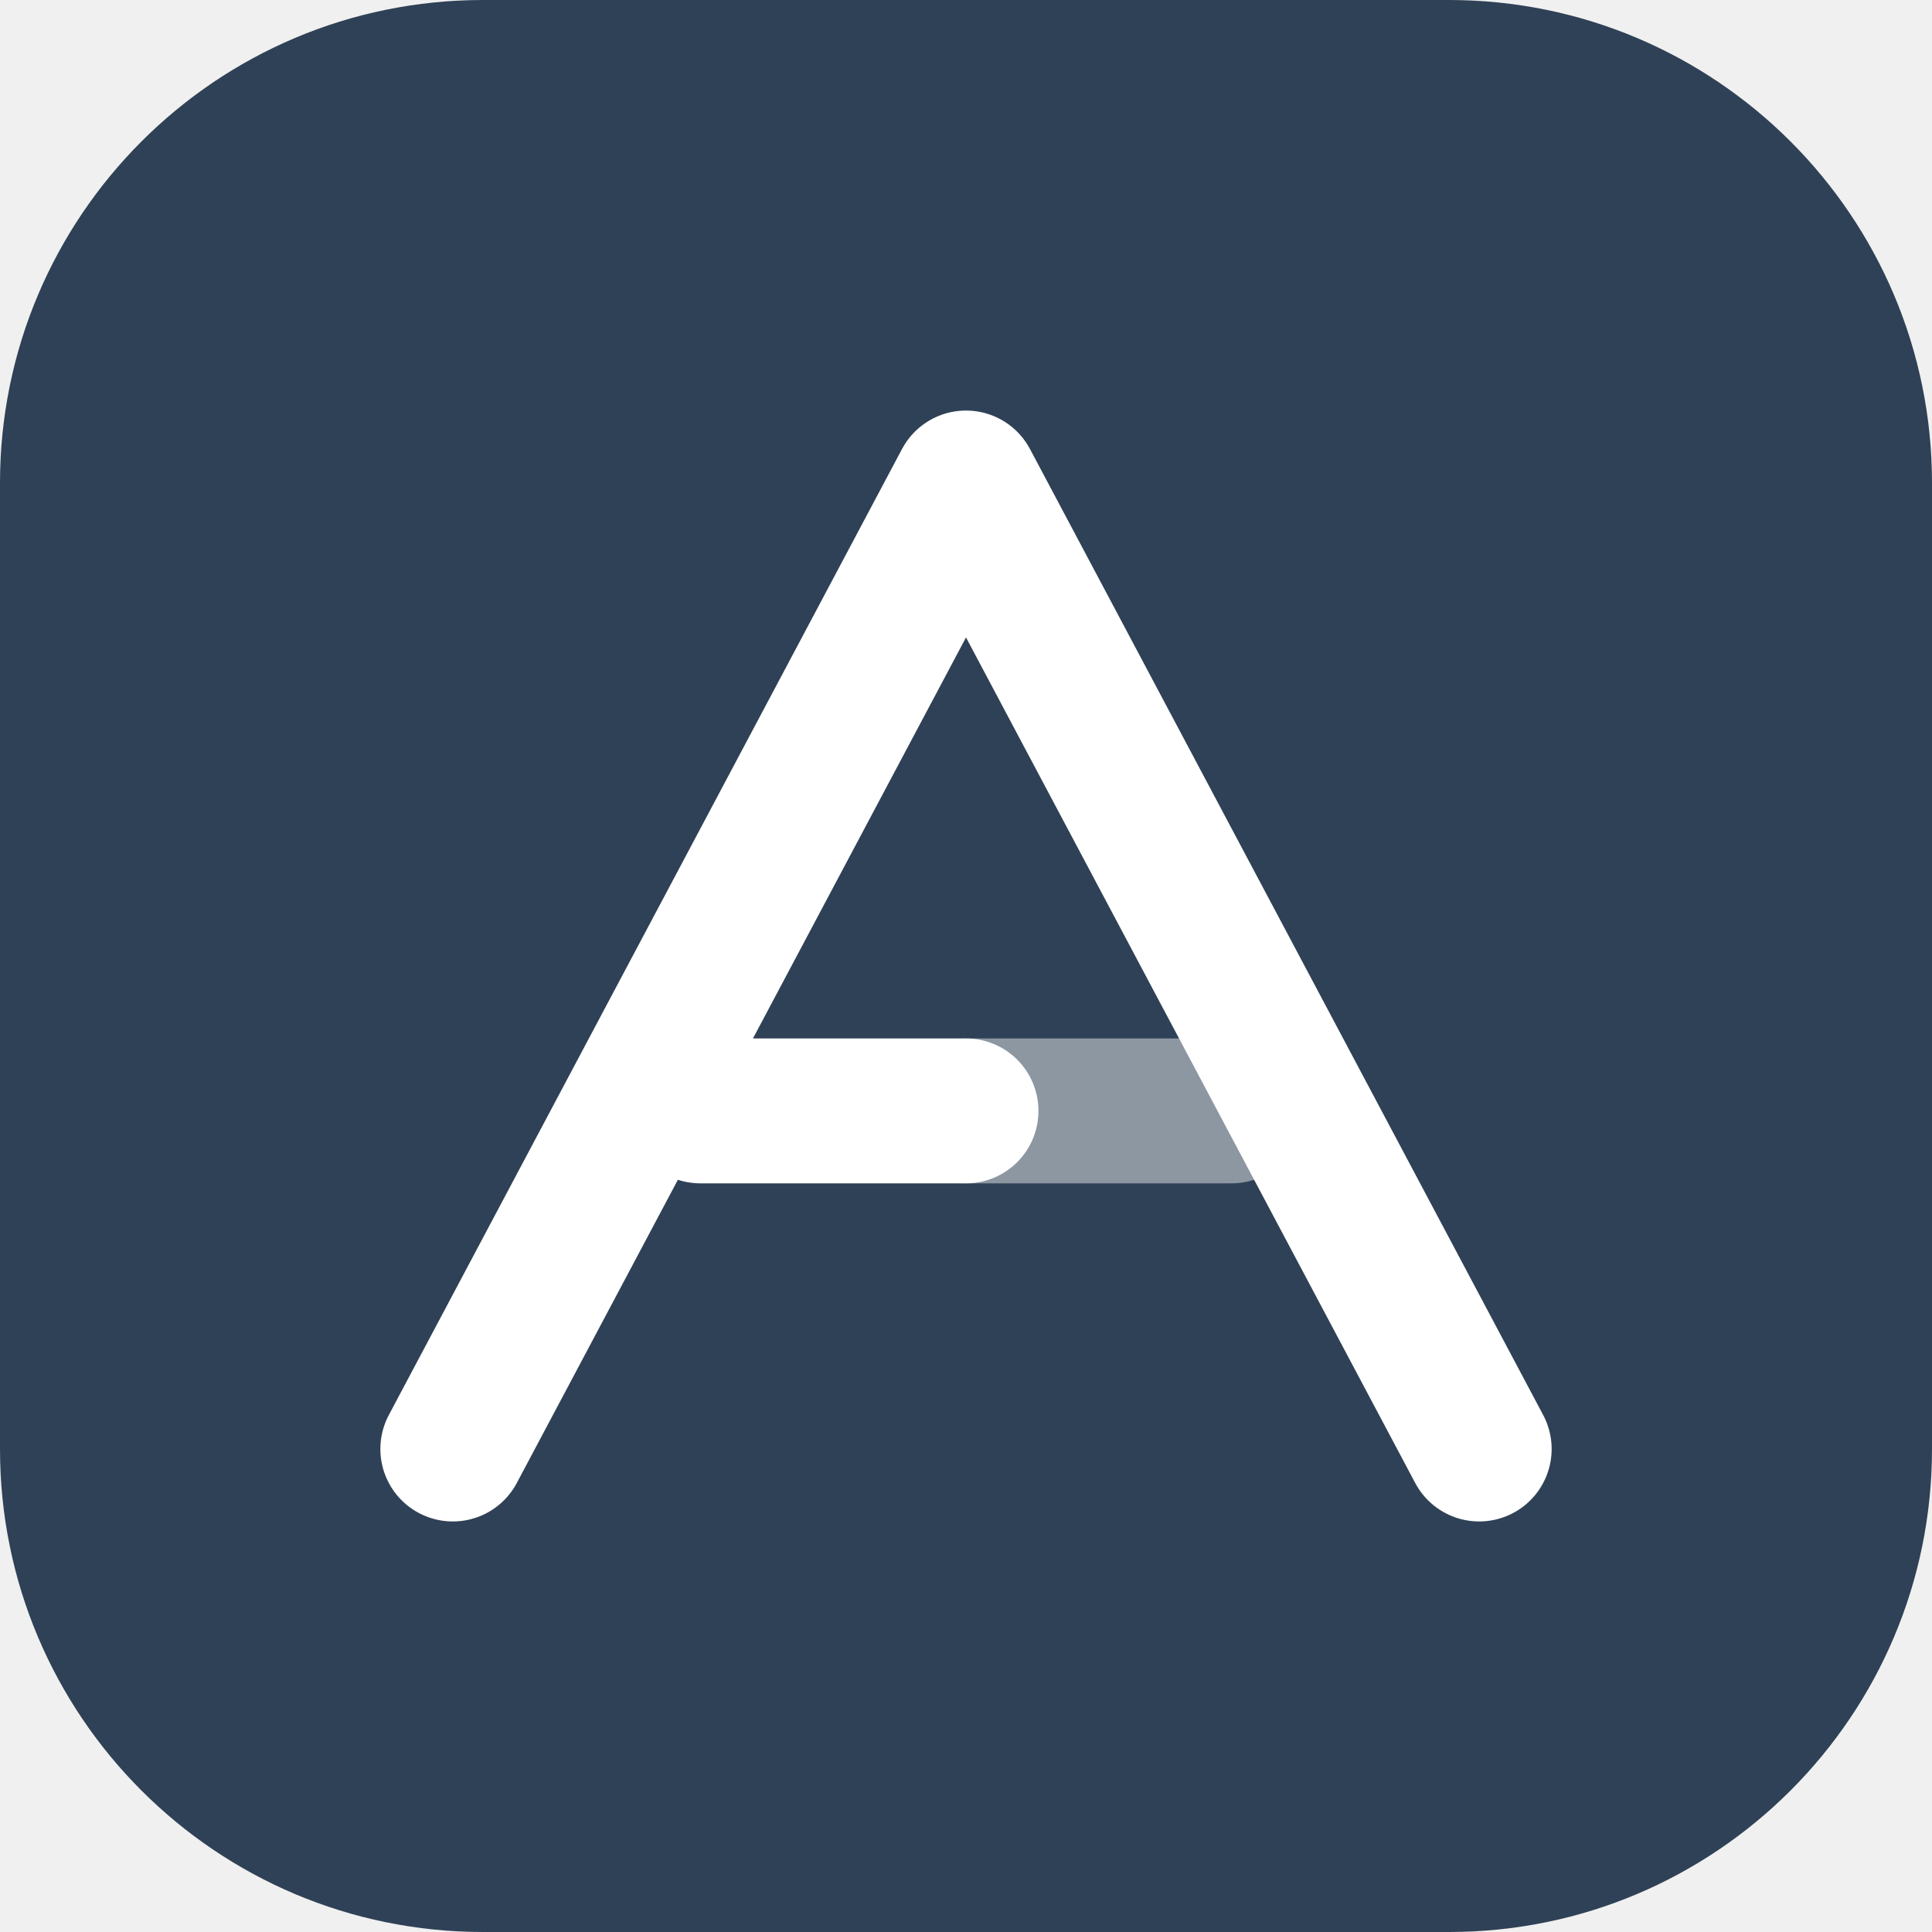
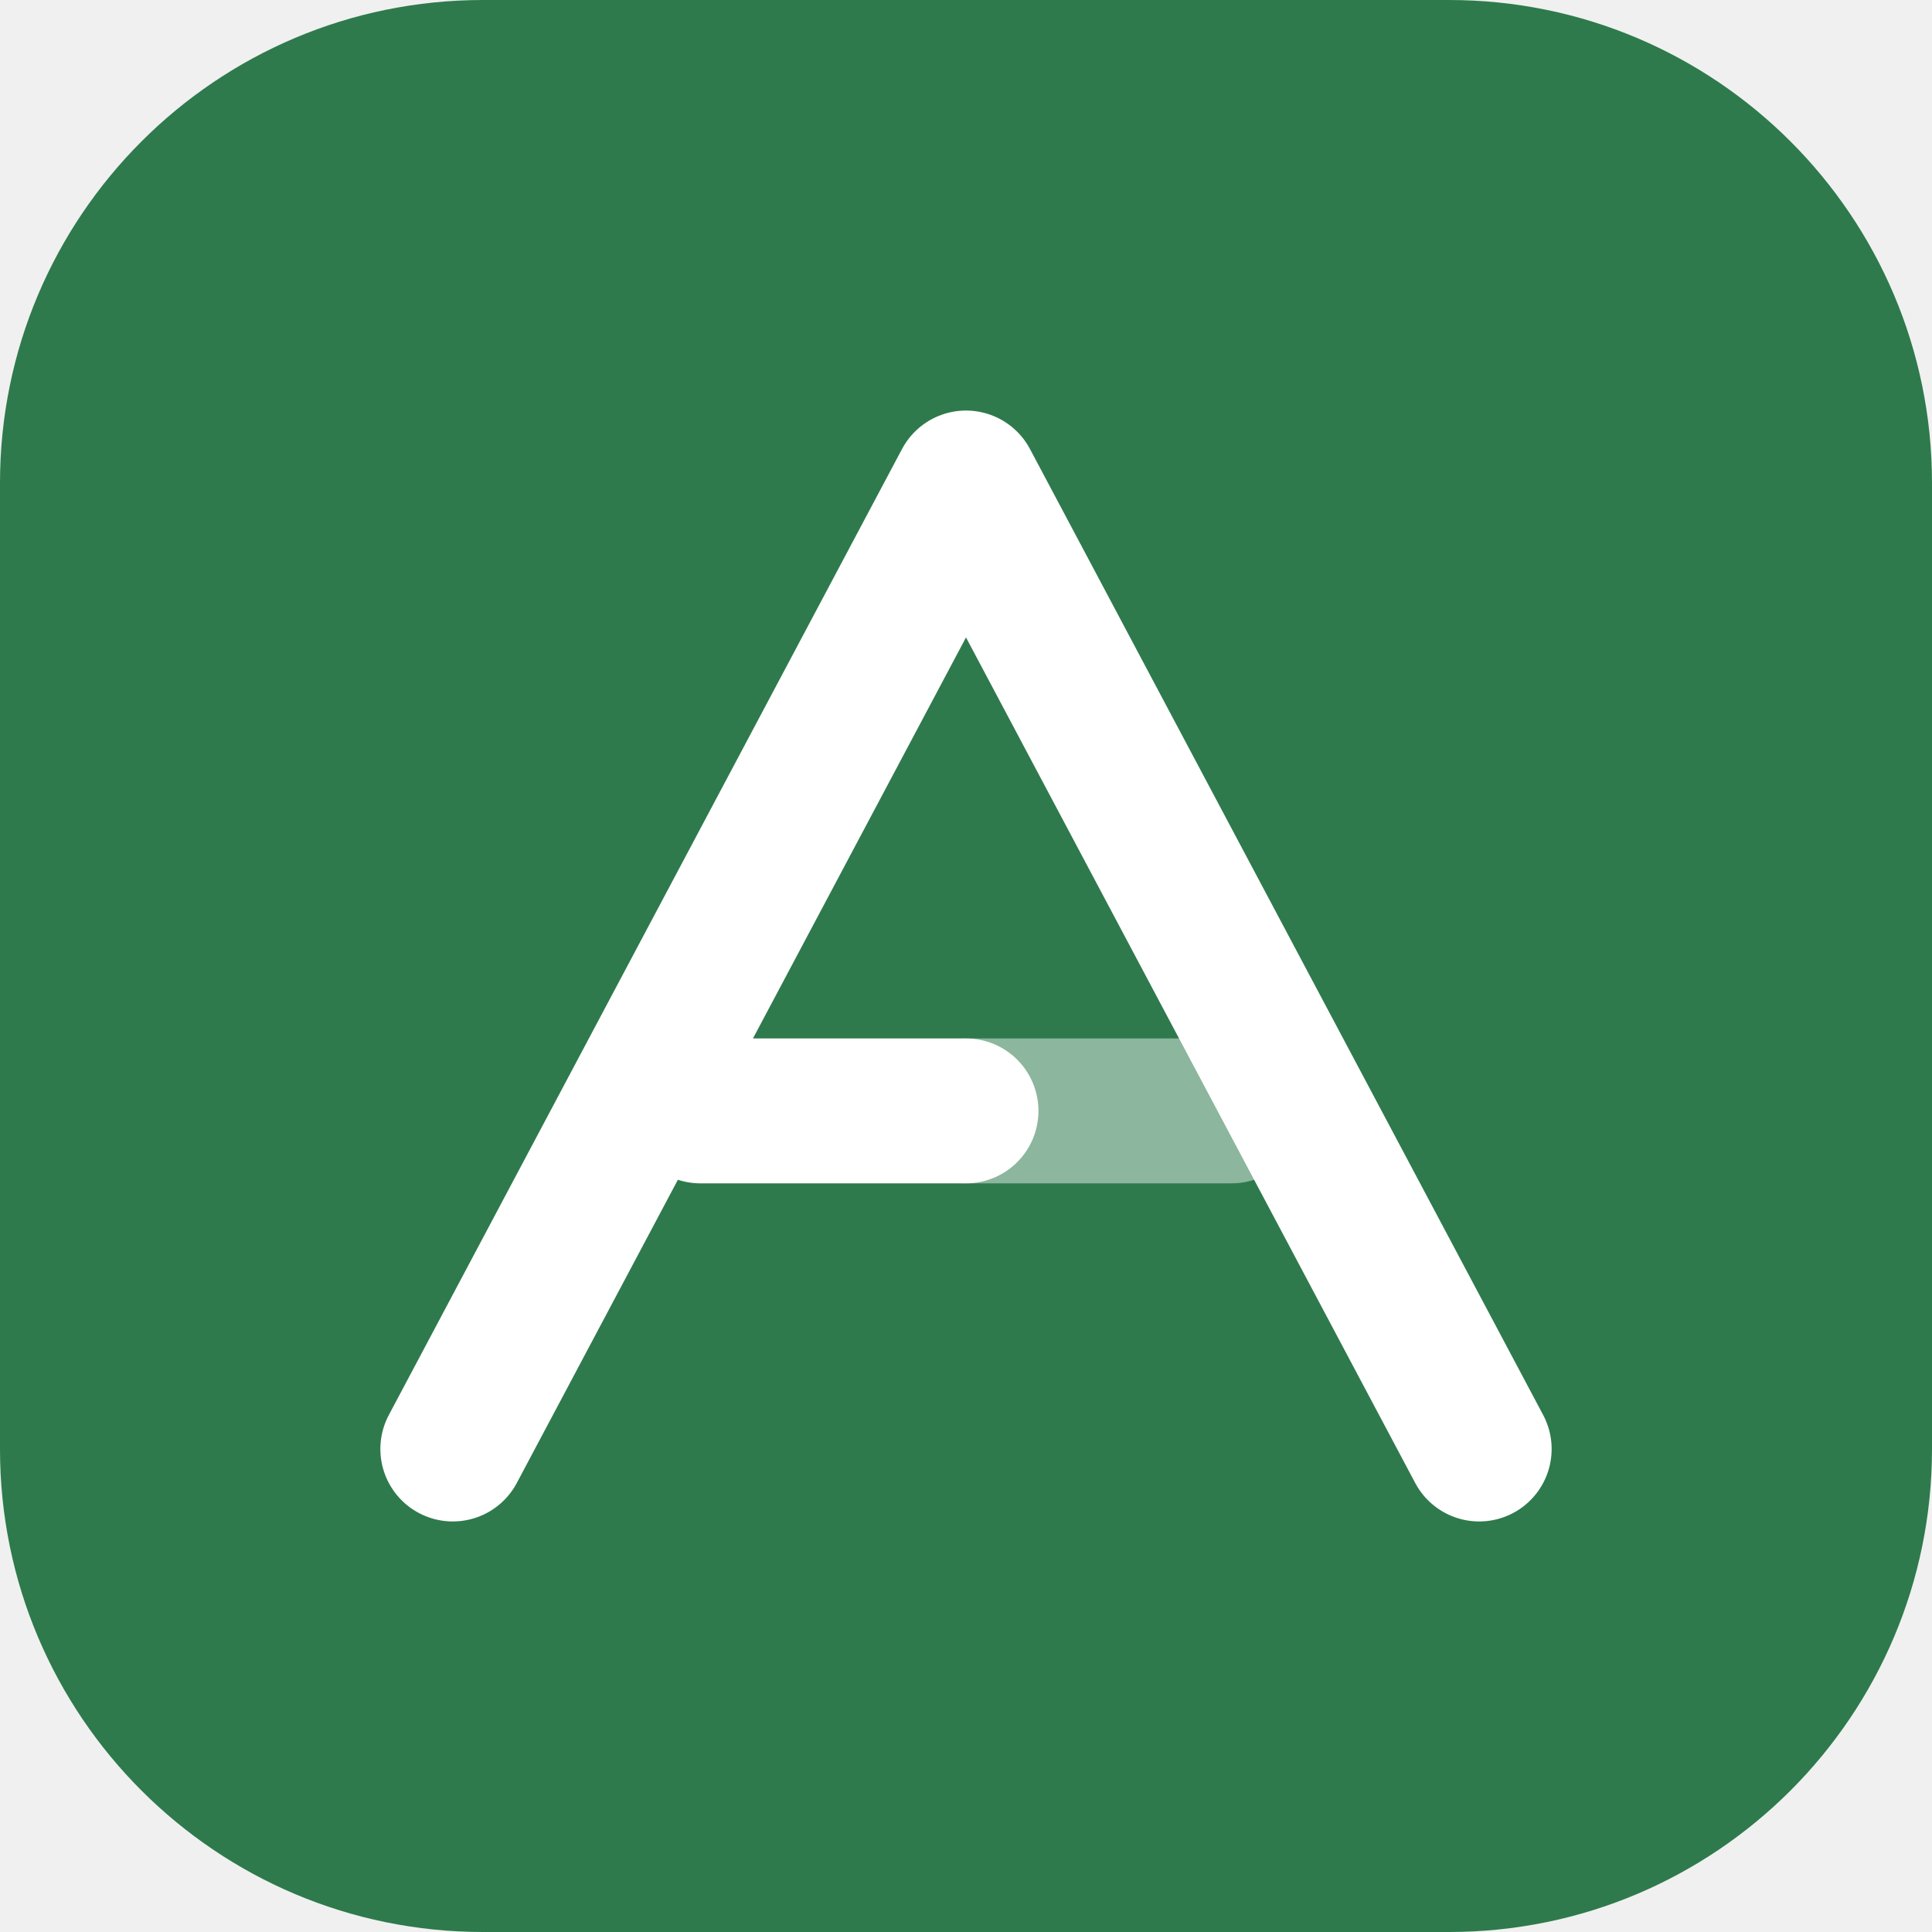
<svg xmlns="http://www.w3.org/2000/svg" viewBox="0 0 32 32" width="32" height="32">
-   <rect width="32" height="32" rx="8" fill="#2f4156" />
+   <rect width="32" height="32" rx="8" fill="#2e7a4c" />
  <g fill="none" stroke="#ffffff" stroke-width="2.4" stroke-linecap="round" stroke-linejoin="round">
    <path d="M7.5 24 L16 8 L24.5 24" />
    <path d="M11.6 18.4 H16" />
    <path d="M16 18.4 H20.4" opacity="0.45" />
  </g>
</svg>
